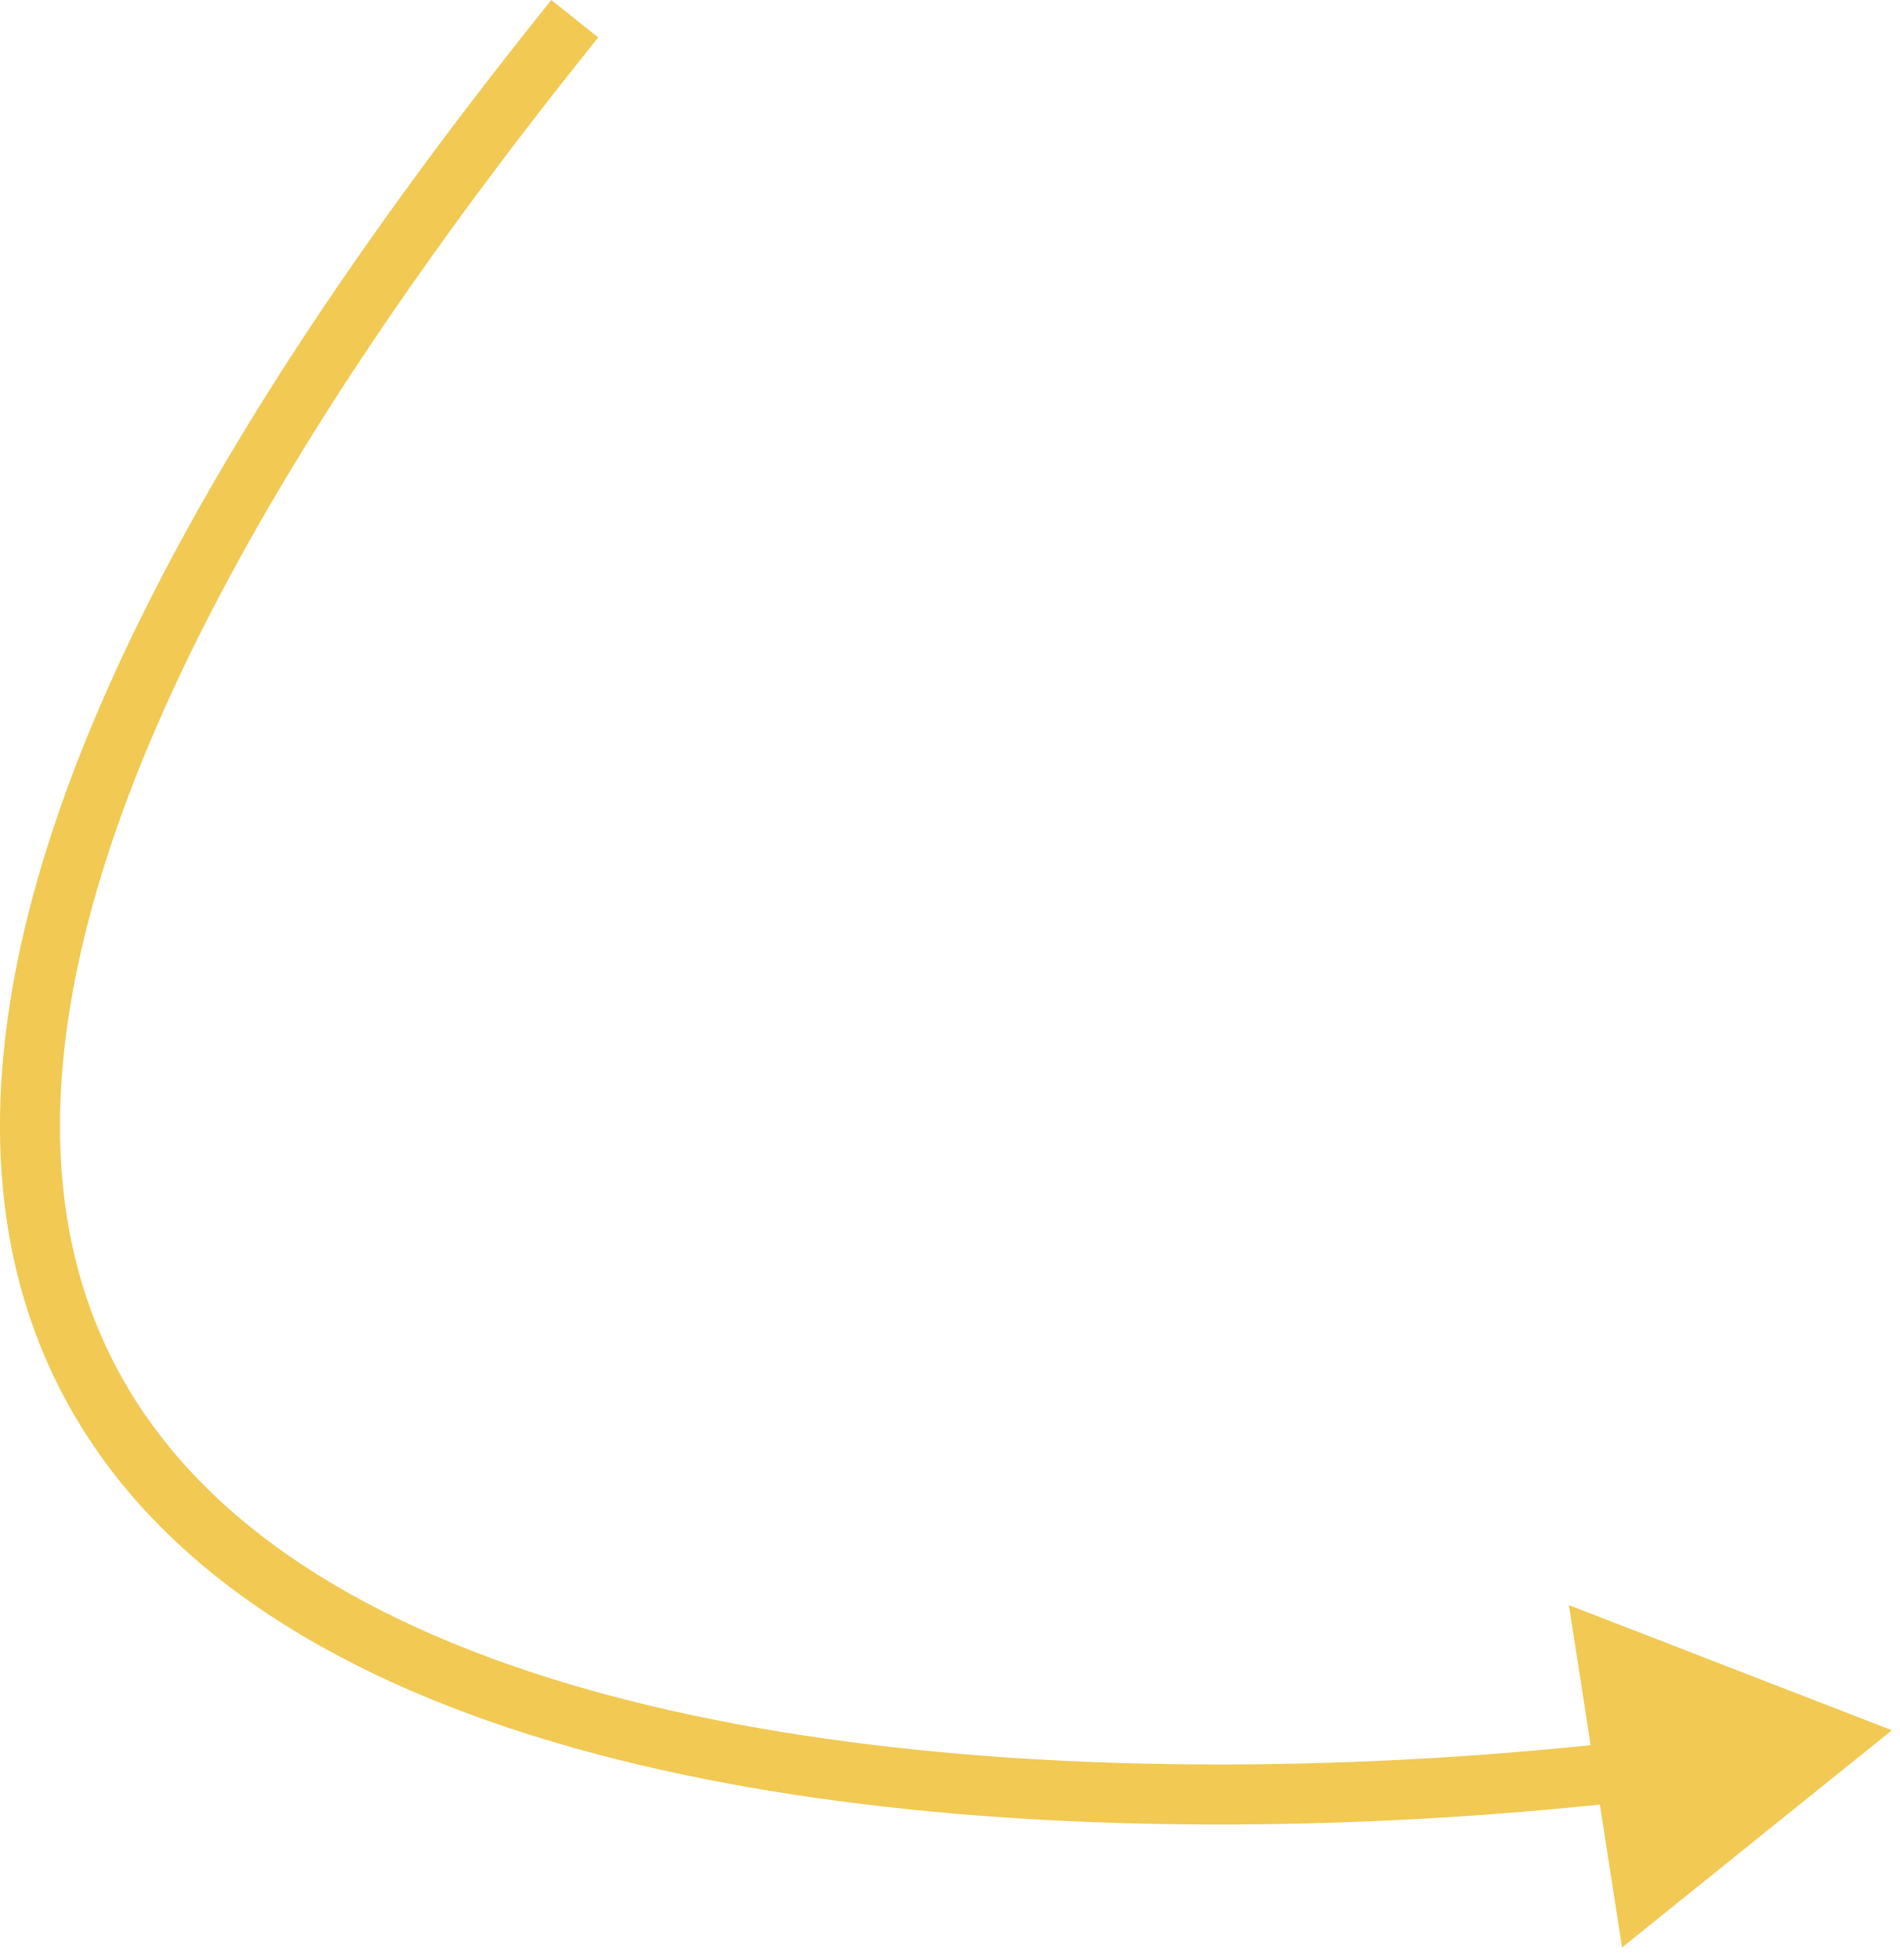
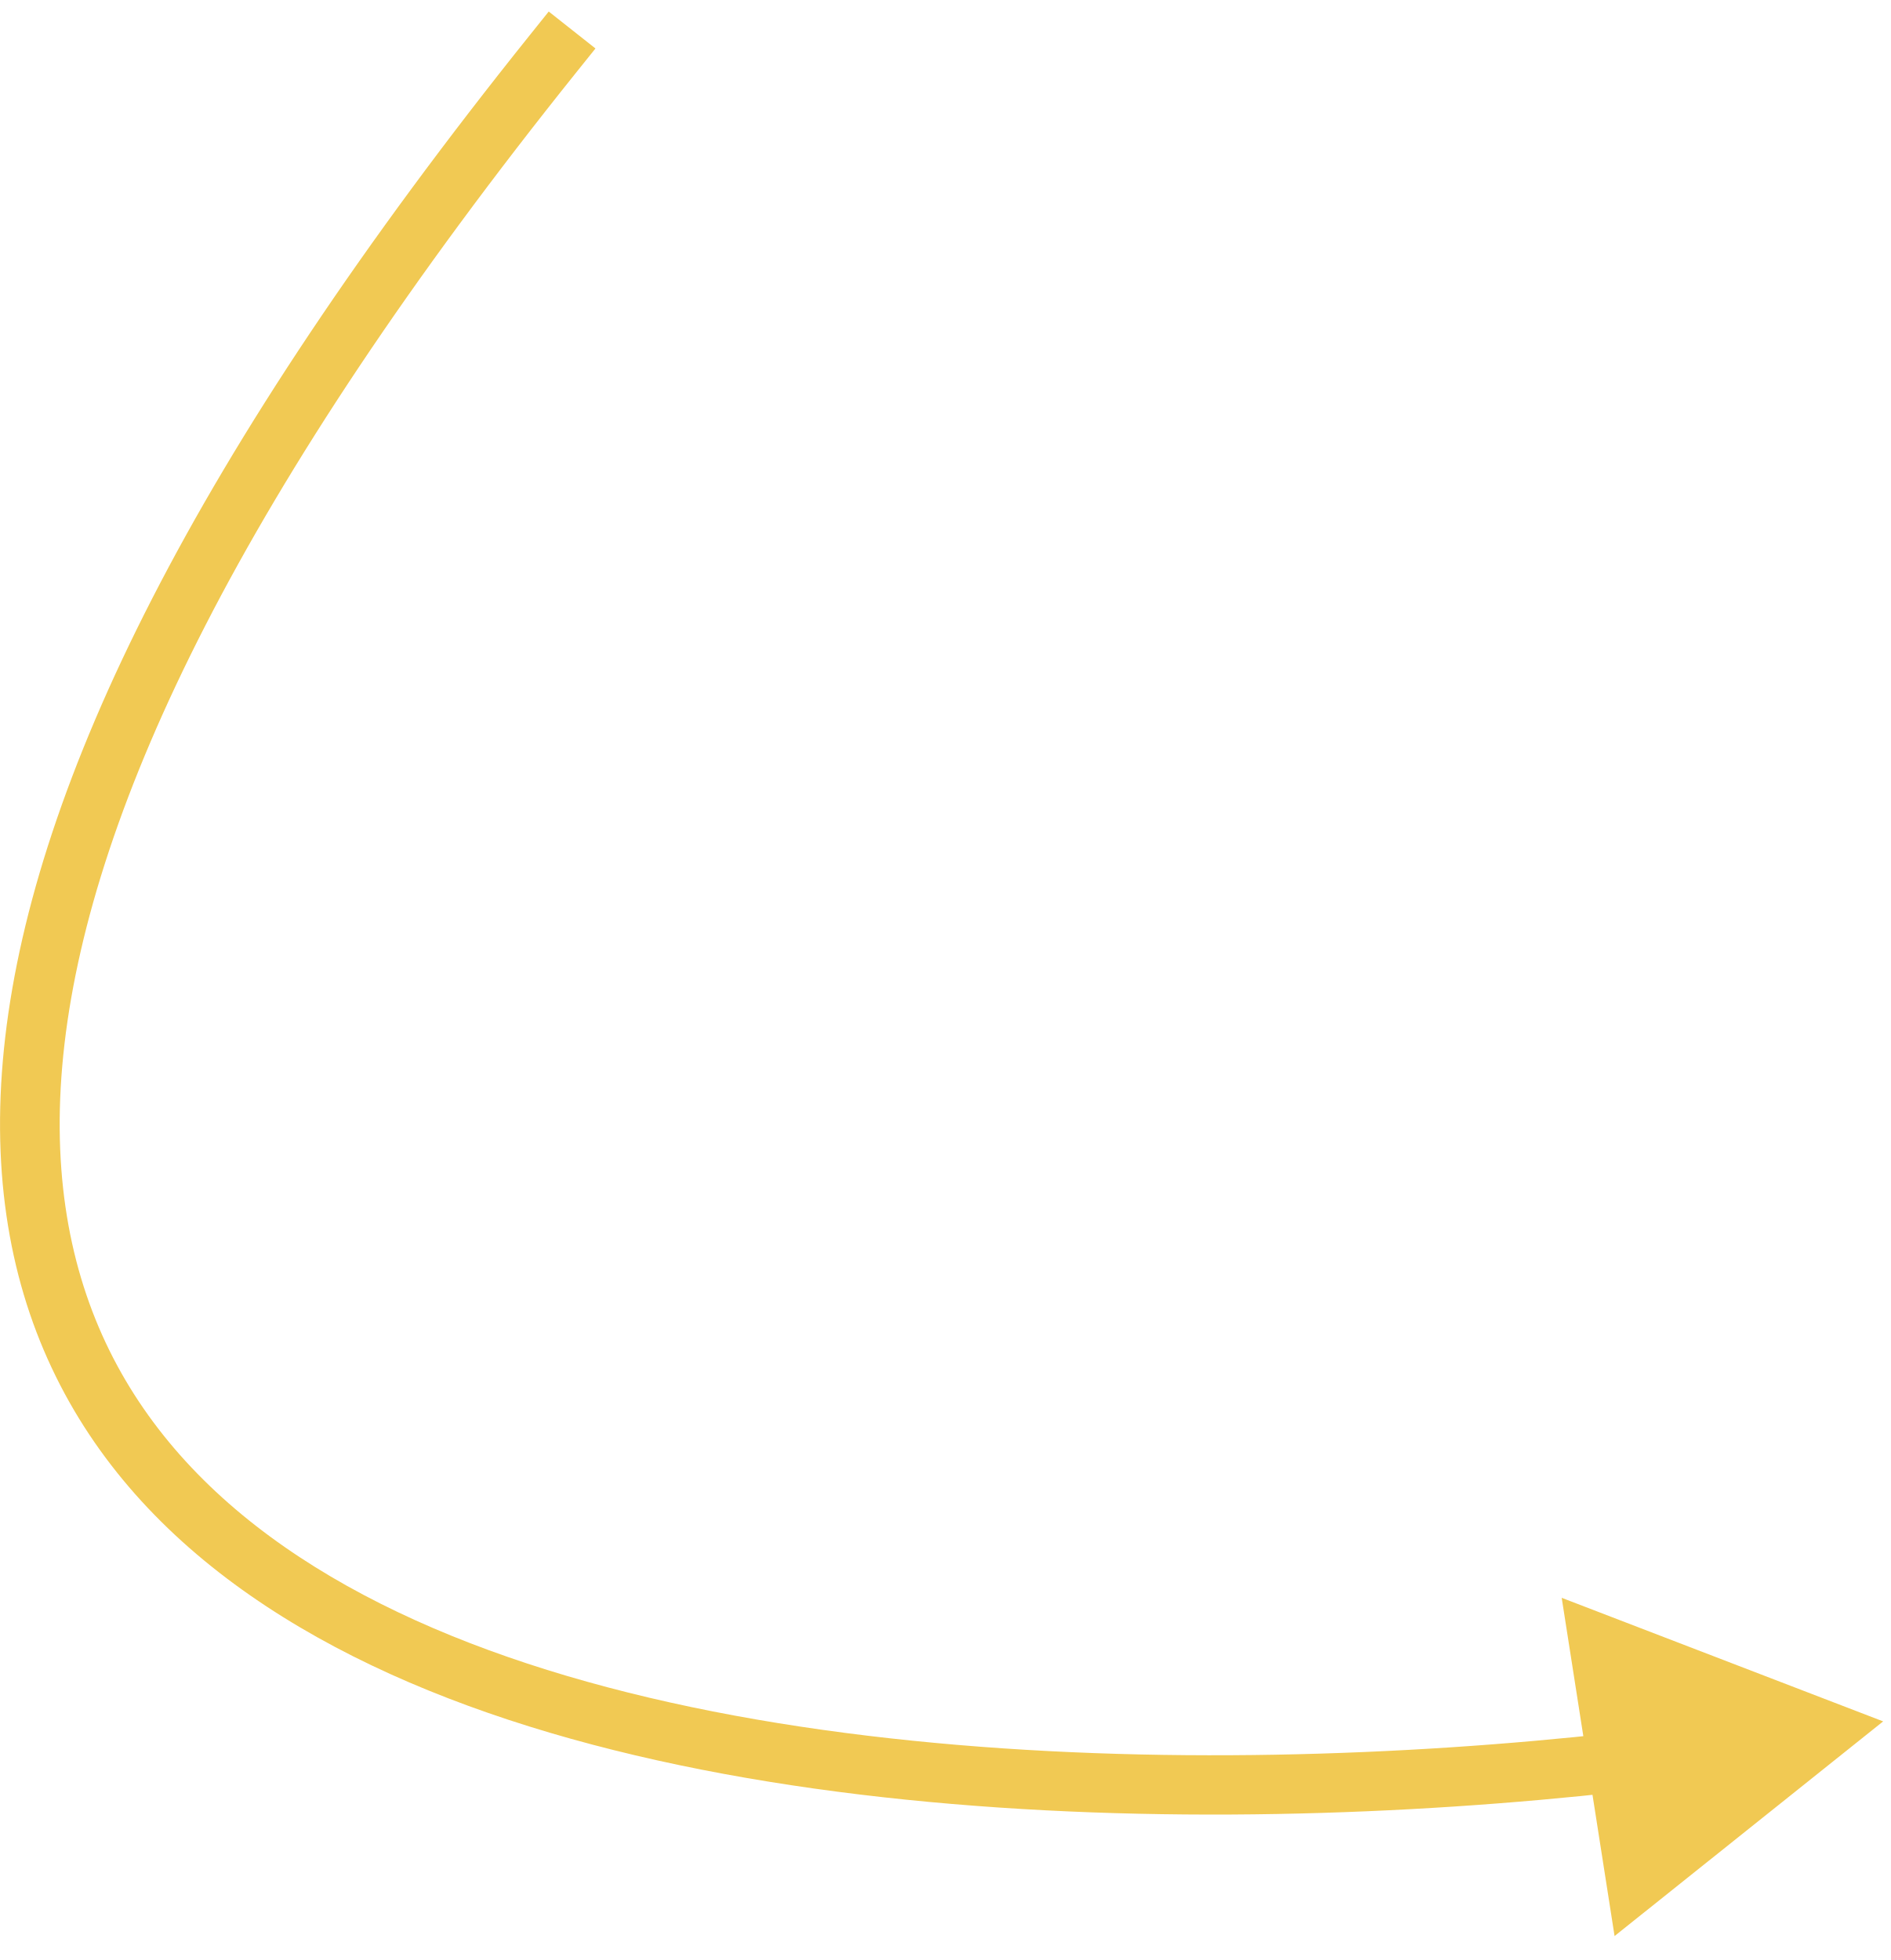
- <svg xmlns="http://www.w3.org/2000/svg" width="95" height="98" viewBox="0 0 95 98" fill="none">
-   <path d="M26.636 1.173L27.57 -0L29.917 1.869L28.983 3.042L27.809 2.108L26.636 1.173ZM94.614 86.513L81.121 97.373L78.463 80.257L94.614 86.513ZM27.809 2.108L28.983 3.042C12.157 24.172 4.634 40.203 3.242 52.236C2.549 58.222 3.376 63.2 5.31 67.347C7.247 71.499 10.335 74.907 14.298 77.685C22.264 83.27 33.663 86.237 45.826 87.488C57.954 88.736 70.663 88.259 81.101 87.095L81.267 88.586L81.433 90.076C70.842 91.258 57.911 91.747 45.519 90.472C33.162 89.202 21.16 86.16 12.576 80.142C8.263 77.118 4.789 73.326 2.592 68.616C0.392 63.901 -0.486 58.354 0.262 51.891C1.75 39.024 9.689 22.454 26.636 1.173L27.809 2.108Z" fill="#F1C953" />
+ <svg xmlns="http://www.w3.org/2000/svg" width="82px" height="85px" viewBox="0 0 82 84" version="1.1">
+   <g id="surface1">
+     <path style=" stroke:none;fill-rule:nonzero;fill:rgb(94.51%,78.824%,32.549%);fill-opacity:1;" d="M 22.992 1.004 L 23.797 0 L 25.824 1.602 L 25.016 2.609 L 24.004 1.805 Z M 81.668 74.152 L 70.02 83.461 L 67.727 68.793 Z M 24.004 1.805 L 25.016 2.609 C 10.492 20.719 4 34.461 2.797 44.773 C 2.199 49.906 2.914 54.172 4.582 57.727 C 6.254 61.285 8.922 64.207 12.34 66.586 C 19.219 71.375 29.055 73.918 39.555 74.988 C 50.023 76.059 60.992 75.652 70.004 74.652 L 70.145 75.93 L 70.289 77.207 C 61.148 78.223 49.988 78.641 39.289 77.547 C 28.625 76.457 18.266 73.852 10.855 68.691 C 7.133 66.102 4.133 62.852 2.238 58.812 C 0.34 54.773 -0.418 50.02 0.227 44.477 C 1.512 33.449 8.363 19.246 22.992 1.004 Z M 24.004 1.805 " />
+   </g>
</svg>
